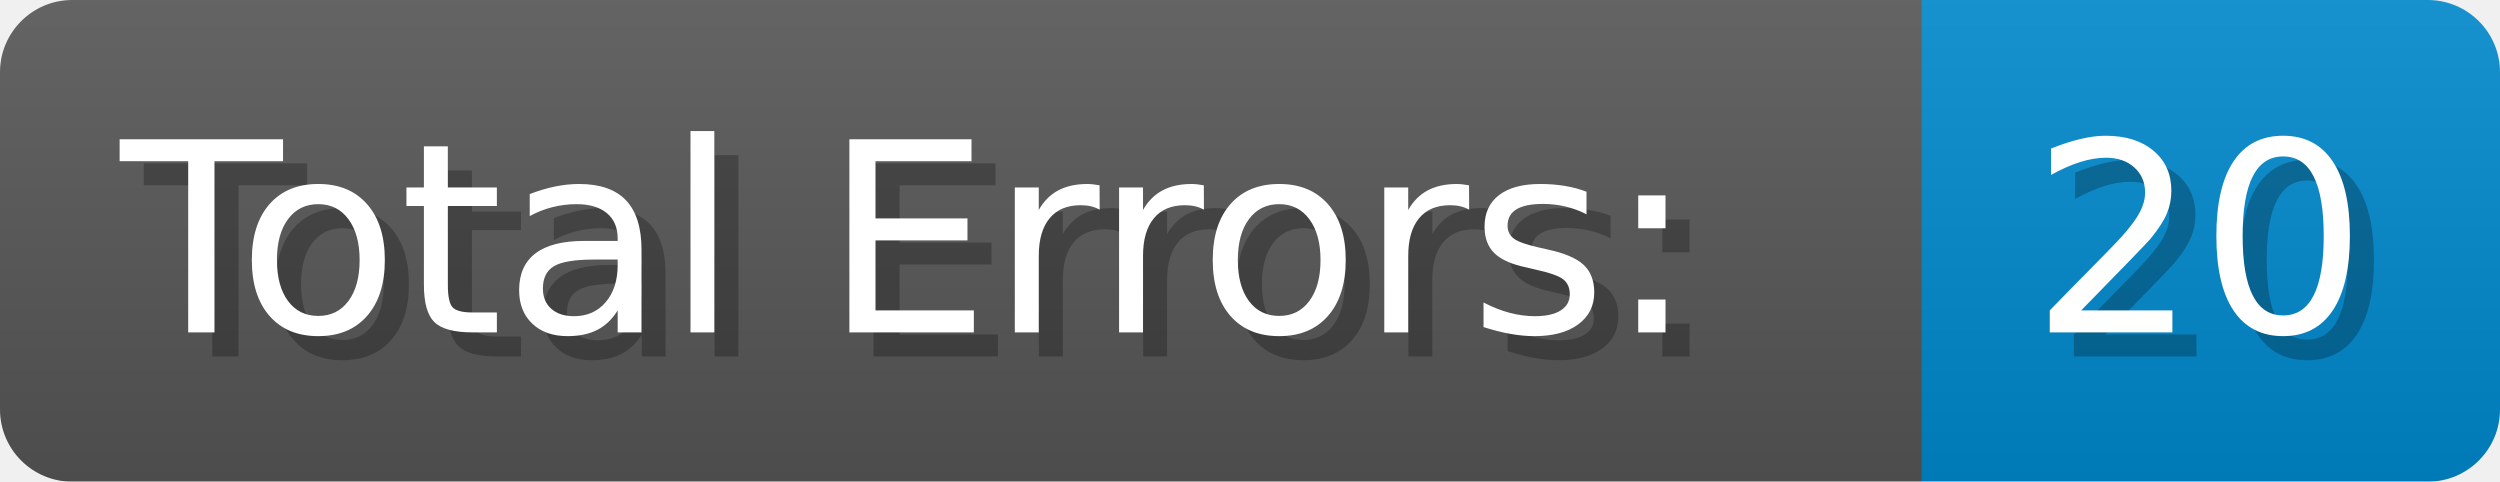
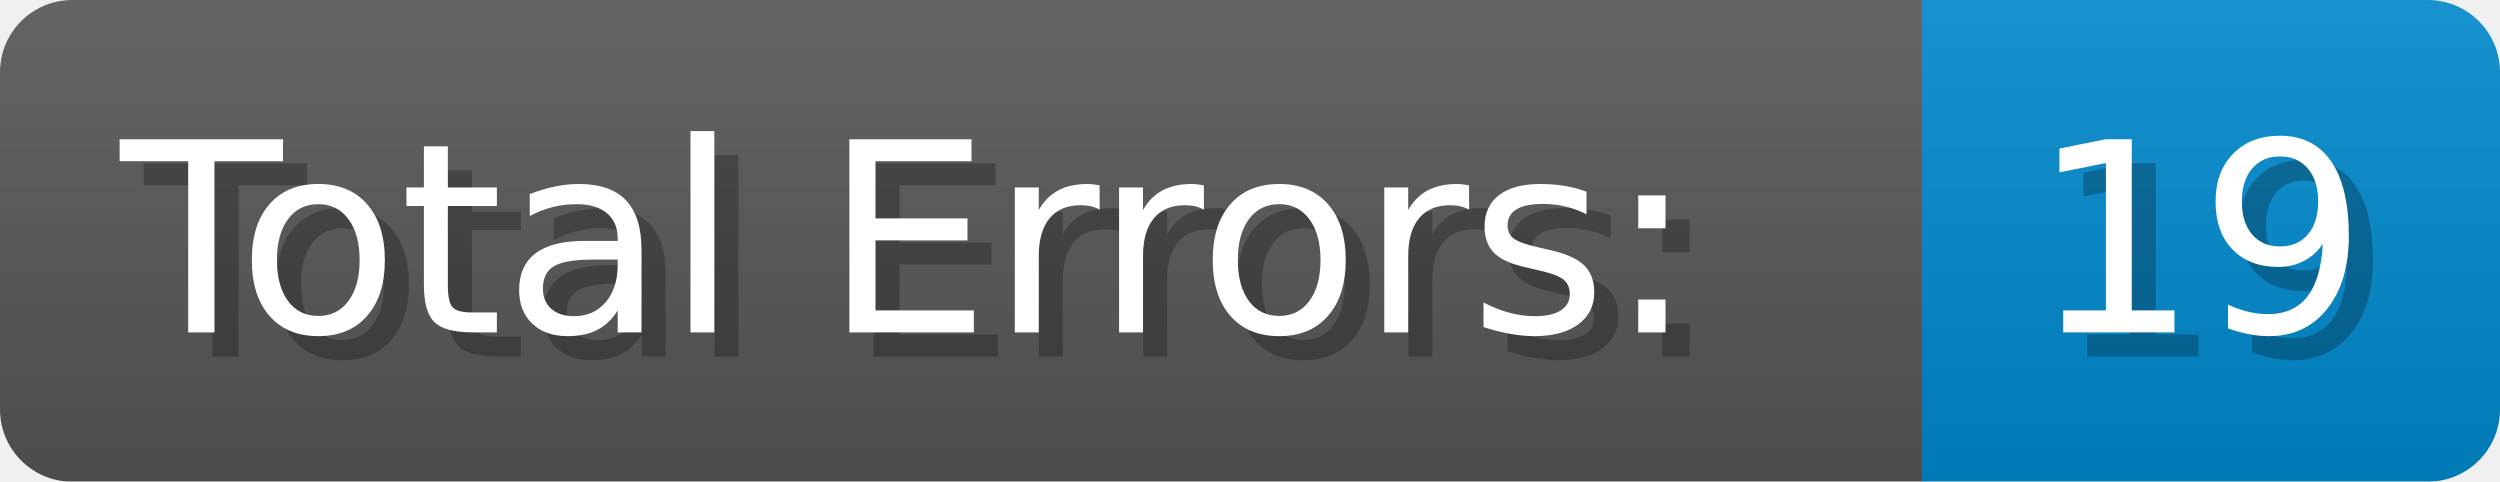
- <svg xmlns="http://www.w3.org/2000/svg" width="155.7" height="30" viewBox="0 0 1038 200" role="img" aria-label="Total Errors:: 20">
+ <svg xmlns="http://www.w3.org/2000/svg" width="155.7" height="30" viewBox="0 0 1038 200" role="img" aria-label="Total Errors:: 19">
  <linearGradient id="a" x2="0" y2="100%">
    <stop offset="0" stop-opacity=".1" stop-color="#EEE" />
    <stop offset="1" stop-opacity=".1" />
  </linearGradient>
  <mask id="m">
    <rect width="1038" height="200" rx="30" fill="#FFF" />
  </mask>
  <g mask="url(#m)">
    <rect width="798" height="200" fill="#555" />
    <rect width="240" height="200" fill="#08C" x="798" />
    <rect width="1038" height="200" fill="url(#a)" />
  </g>
  <g aria-hidden="true" fill="#fff" text-anchor="start" font-family="Verdana,DejaVu Sans,sans-serif" font-size="110">
    <text x="60" y="148" textLength="698" fill="#000" opacity="0.25">Total Errors:</text>
    <text x="50" y="138" textLength="698">Total Errors:</text>
-     <text x="853" y="148" textLength="140" fill="#000" opacity="0.25">20</text>
-     <text x="843" y="138" textLength="140">20</text>
+     <text x="853" y="148" textLength="140" fill="#000" opacity="0.25">19</text>
+     <text x="843" y="138" textLength="140">19</text>
  </g>
</svg>
